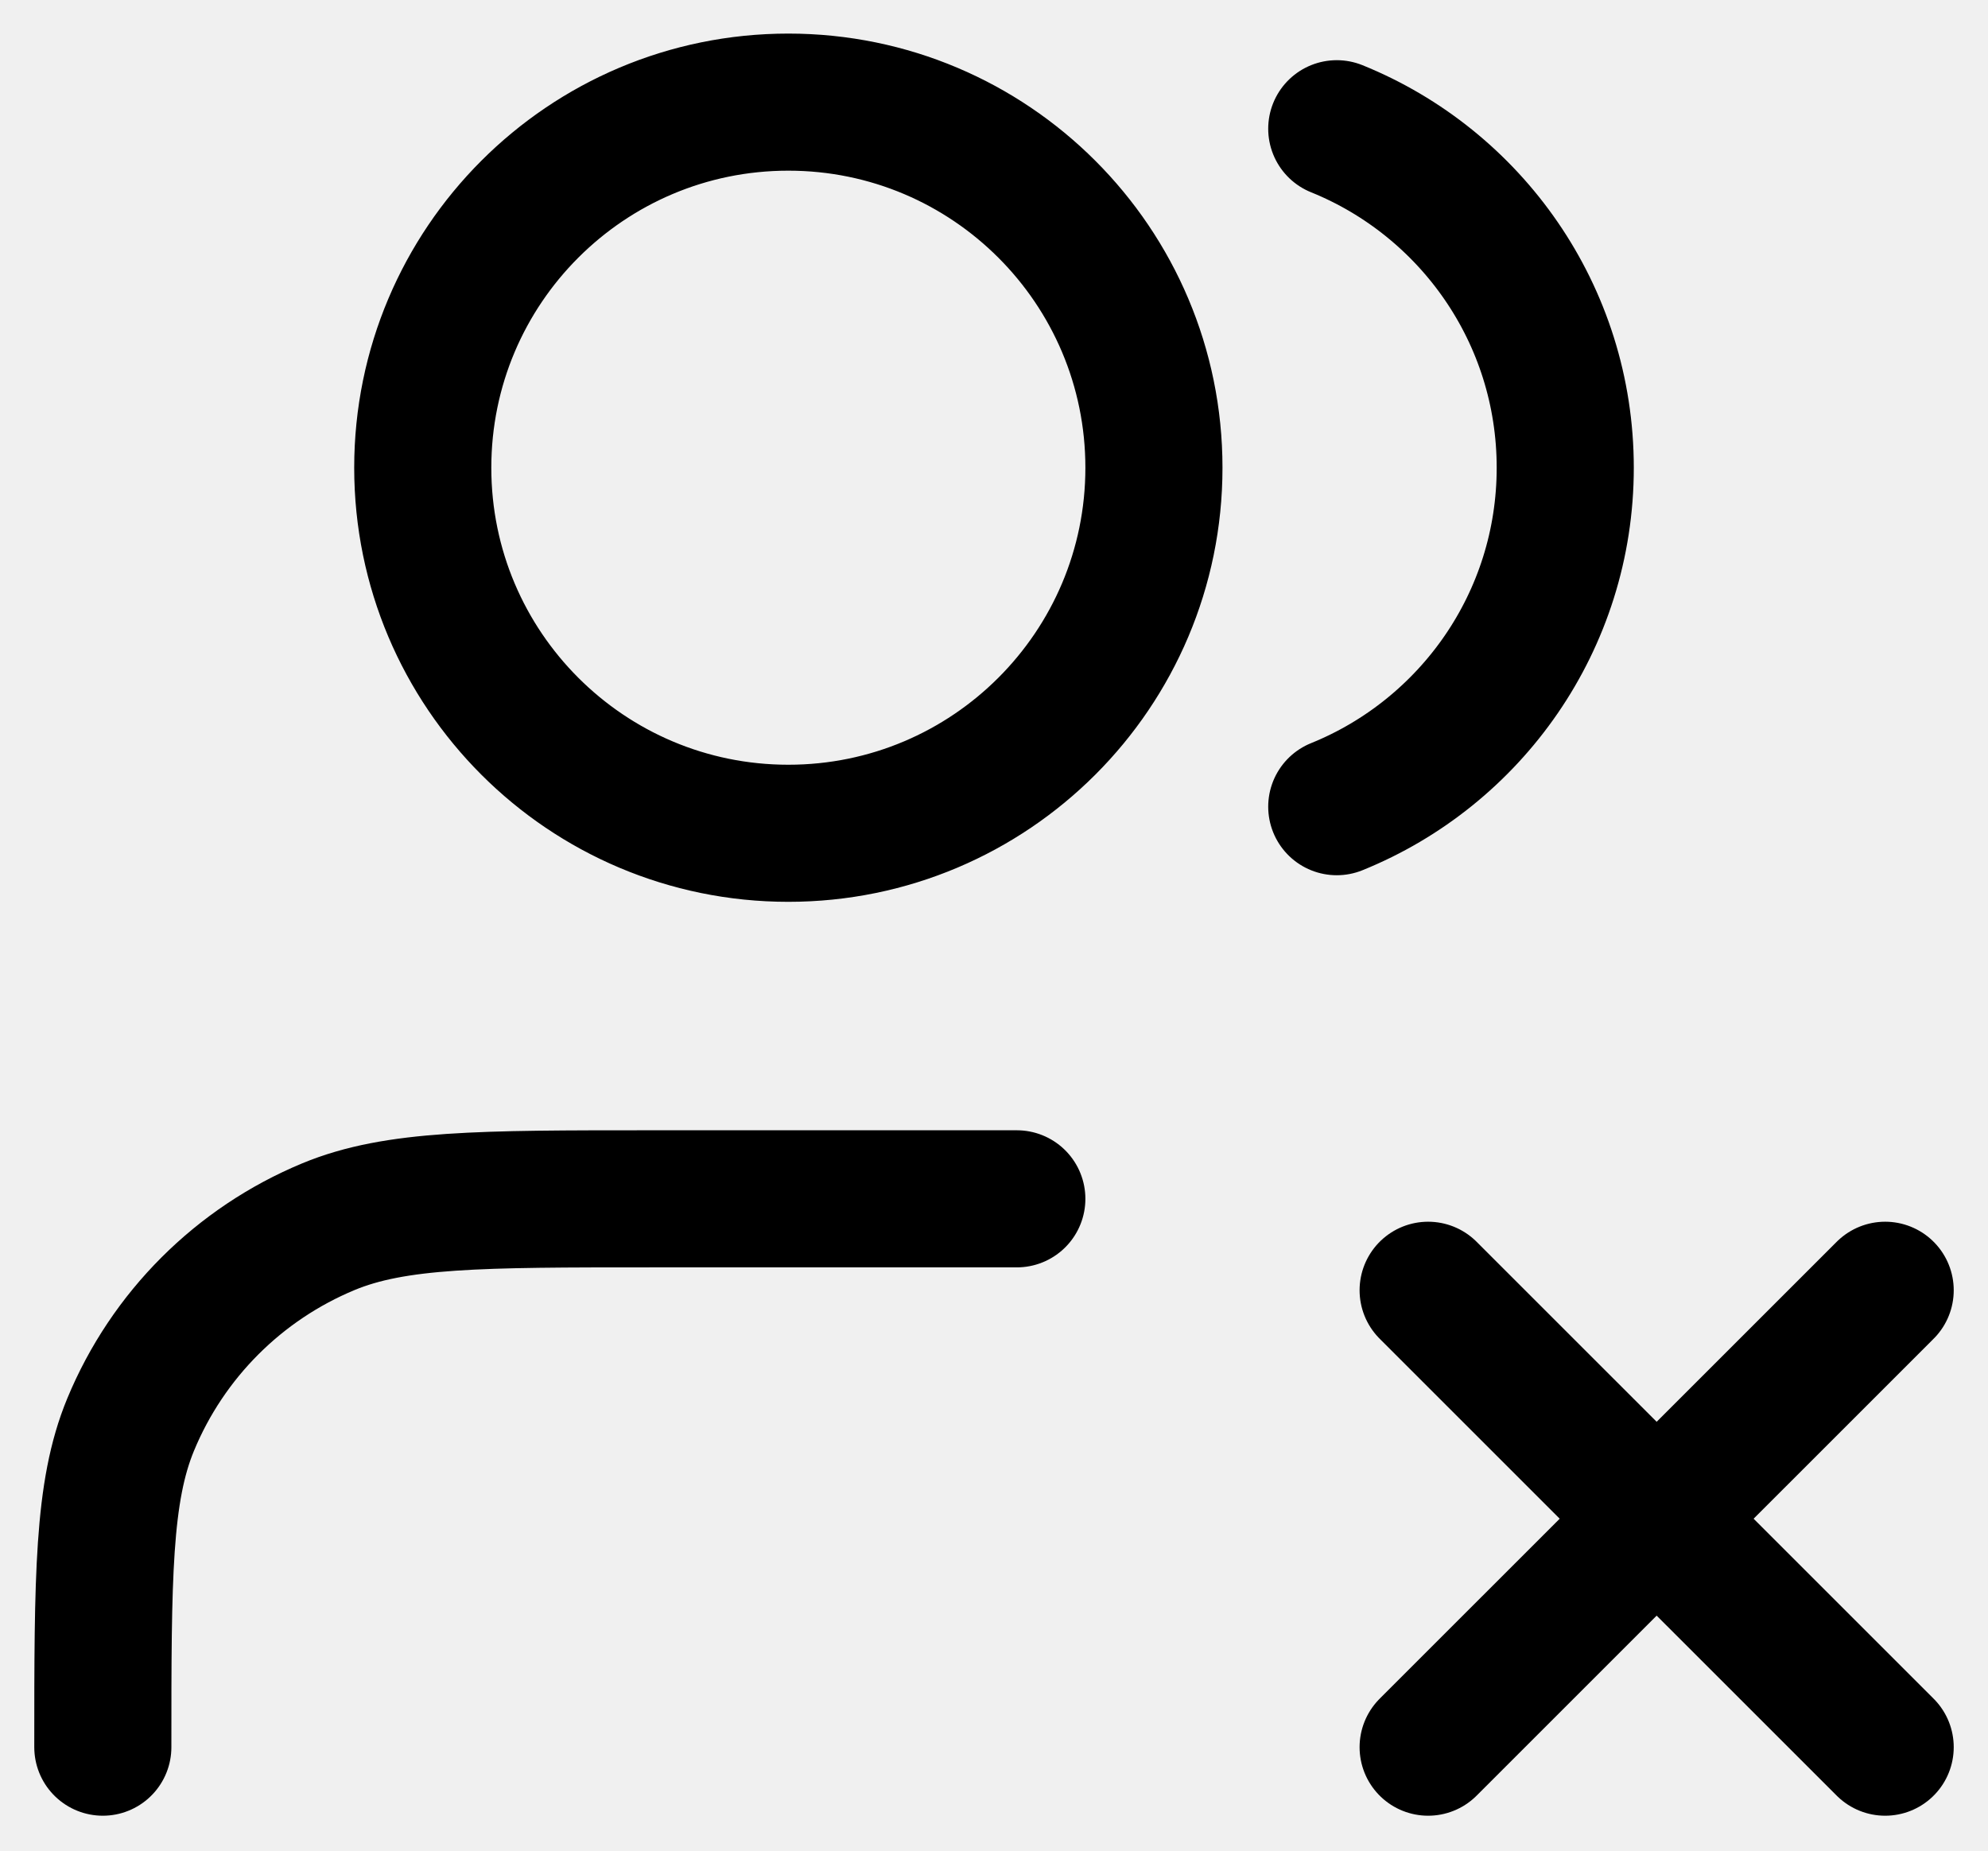
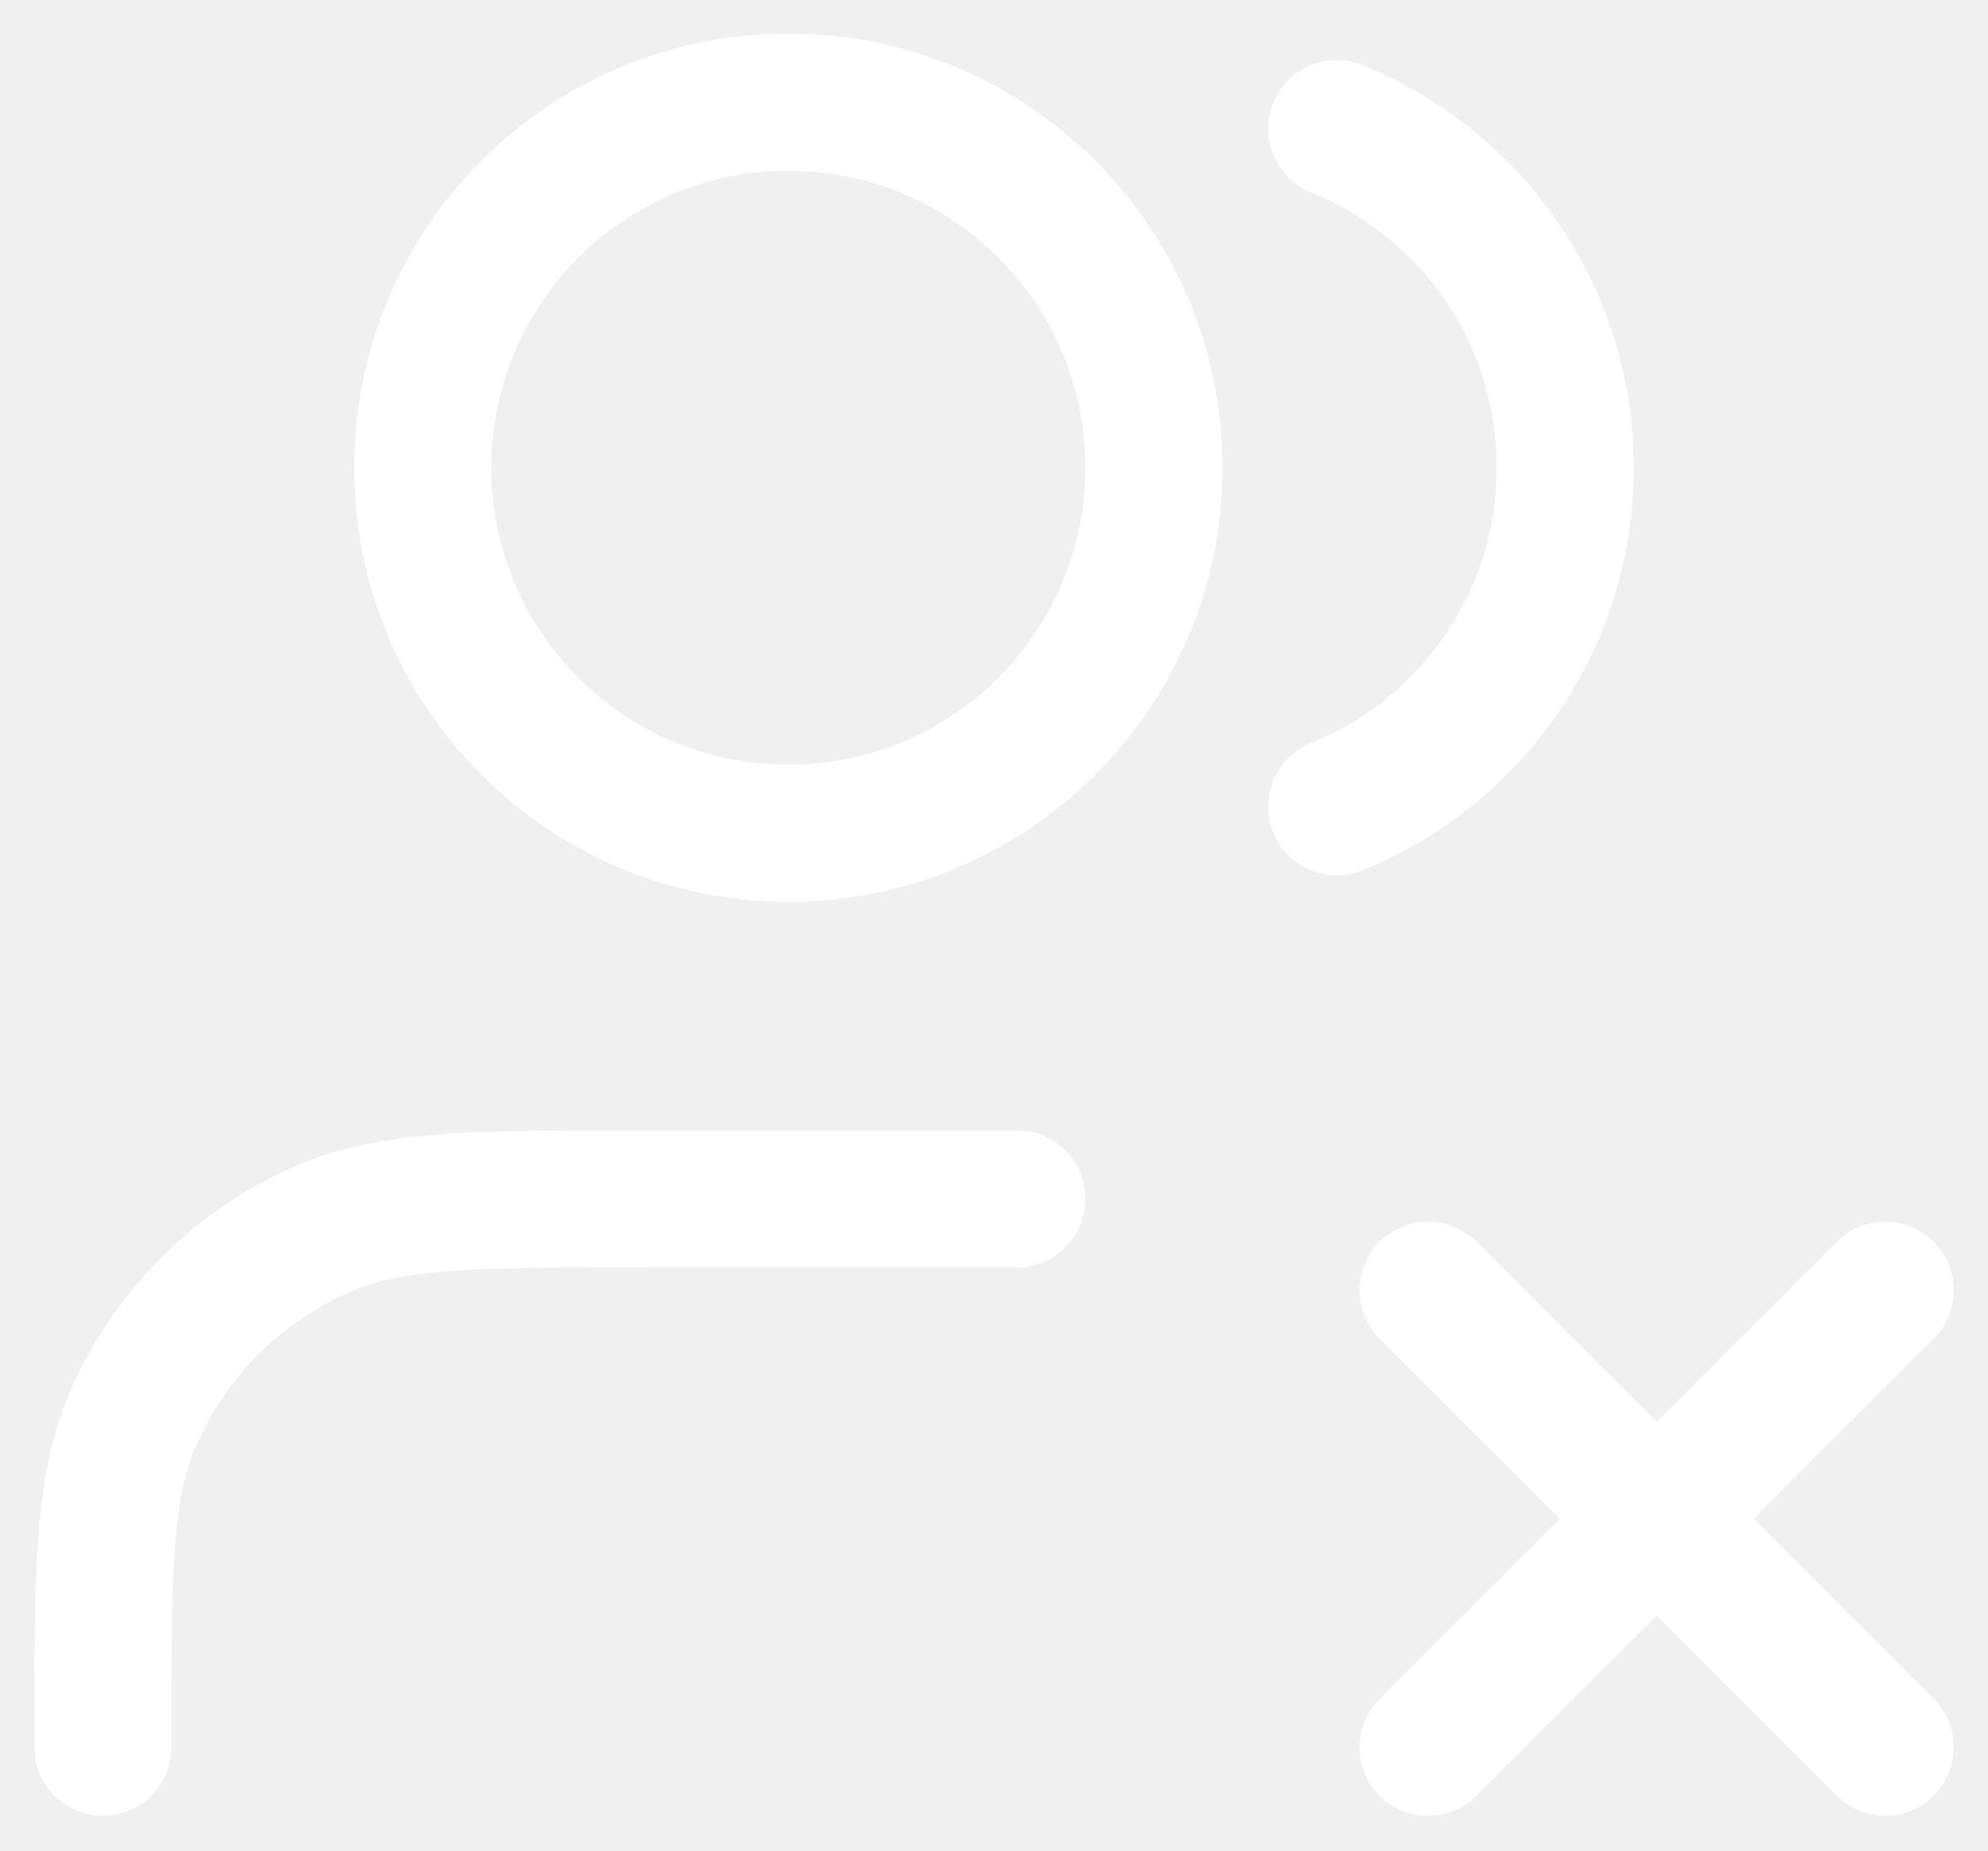
<svg xmlns="http://www.w3.org/2000/svg" width="29" height="27" viewBox="0 0 29 27" fill="none">
-   <path d="M20.833 18.824L27.5 25.49M27.5 18.824L20.833 25.49M19.5 1.878C21.455 2.669 22.833 4.585 22.833 6.824C22.833 9.062 21.455 10.978 19.5 11.769M14.833 17.49H9.5C7.015 17.49 5.772 17.49 4.792 17.896C3.486 18.438 2.447 19.476 1.906 20.783C1.5 21.763 1.5 23.005 1.5 25.49M16.833 6.824C16.833 9.769 14.445 12.157 11.5 12.157C8.554 12.157 6.167 9.769 6.167 6.824C6.167 3.878 8.554 1.49 11.5 1.49C14.445 1.49 16.833 3.878 16.833 6.824Z" stroke="black" stroke-width="2" stroke-linecap="round" stroke-linejoin="round" />
+   <path d="M20.833 18.824L27.5 25.49M27.5 18.824L20.833 25.49M19.5 1.878C21.455 2.669 22.833 4.585 22.833 6.824C22.833 9.062 21.455 10.978 19.5 11.769M14.833 17.49H9.5C7.015 17.49 5.772 17.49 4.792 17.896C3.486 18.438 2.447 19.476 1.906 20.783C1.5 21.763 1.5 23.005 1.5 25.49M16.833 6.824C16.833 9.769 14.445 12.157 11.5 12.157C8.554 12.157 6.167 9.769 6.167 6.824C6.167 3.878 8.554 1.49 11.5 1.49C14.445 1.49 16.833 3.878 16.833 6.824Z" stroke="white" stroke-width="2" stroke-linecap="round" stroke-linejoin="round" />
</svg>
